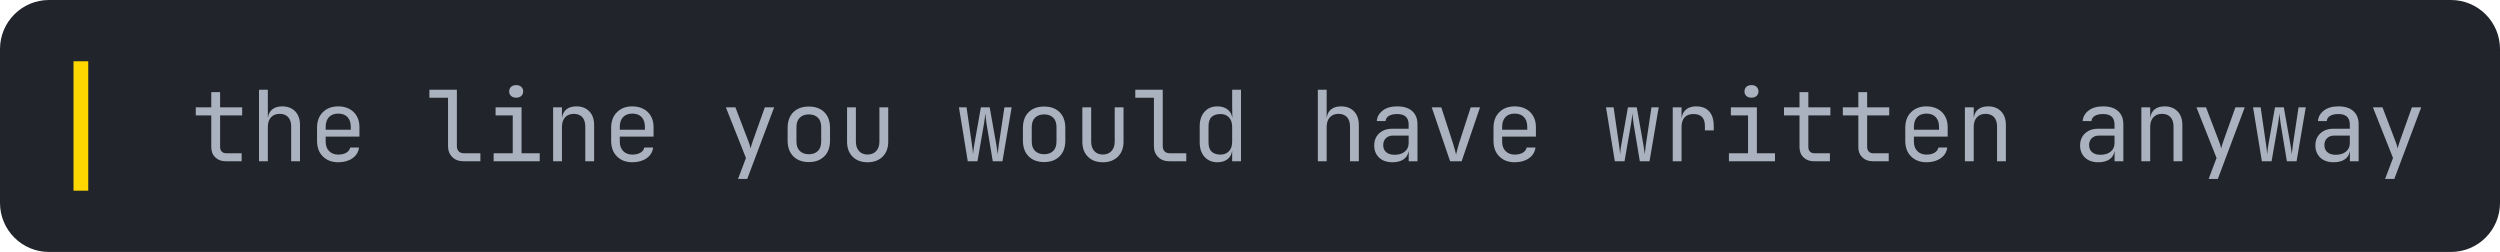
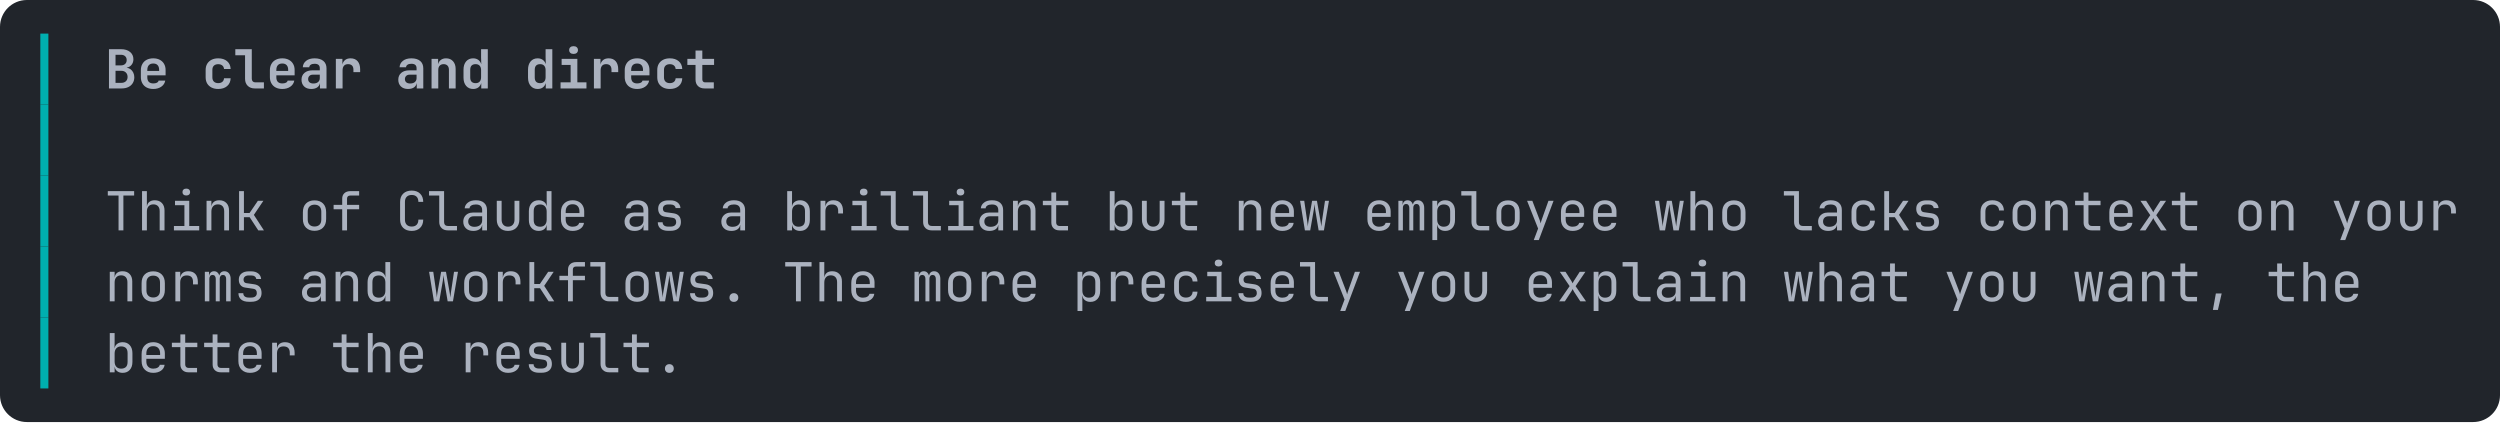
- <svg xmlns="http://www.w3.org/2000/svg" xmlns:xlink="http://www.w3.org/1999/xlink" width="408" height="41.12" viewBox="0 0 408 41.12" font-family="Apple Color Emoji, Segoe UI Emoji, Noto Color Emoji, sans-serif">
+ <svg xmlns="http://www.w3.org/2000/svg" xmlns:xlink="http://www.w3.org/1999/xlink" width="744" height="125.6" viewBox="0 0 744 125.6" font-family="Apple Color Emoji, Segoe UI Emoji, Noto Color Emoji, sans-serif">
  <defs>
    <path id="a" d="M2.4 4.8H0V-16.32H2.4" />
-     <path id="b" d="M8.24 0H5.68Q4.59 0 3.94-.63q-.66-.63-.66-1.69V-7.49H.75V-8.8H3.28v-2.48H4.72V-8.8h3.6v1.31H4.72v5.17q0 .45.26.73.27.28.7.28H8.24" />
-     <path id="c" d="M2.91 0H1.47V-11.68H2.91v4.56h.02q.11-.88.72-1.36t1.61-.48q1.33 0 2.12.82.78.81.78 2.22V0H6.72V-5.68q0-.99-.5-1.53-.51-.53-1.37-.53-.9 0-1.42.56T2.91-5.6" />
-     <path id="d" d="M4.8.16Q3.25.16 2.3-.78q-.96-.93-.96-2.58V-5.44q0-1.65.96-2.58.95-.94 2.5-.94 1.04 0 1.82.42.77.41 1.2 1.16.44.76.44 1.78v1.57H2.75v.83q0 .98.56 1.54.56.57 1.49.57.8 0 1.32-.31t.63-.84H8.19Q8.05-1.14 7.12-.49T4.8.16M2.75-5.6v.45h4.1V-5.6q0-1.04-.54-1.61-.53-.57-1.51-.57t-1.51.57q-.54.57-.54 1.61" />
-     <path id="e" d="M8.8 0H6.08Q4.91 0 4.22-.68q-.7-.68-.7-1.8v-7.89H.48v-1.31H4.96v9.2q0 .54.3.86.31.31.82.31H8.8" />
-     <path id="f" d="M8.88 0H1.36V-1.31H4.48V-7.49H1.68V-8.8H5.92v7.49H8.88V0M5.04-10.38q-.53 0-.83-.28-.31-.27-.31-.73 0-.48.31-.76.3-.28.83-.28t.83.28q.31.28.31.76 0 .46-.31.73-.3.28-.83.28" />
-     <path id="g" d="M2.91 0H1.47V-8.8H2.91v1.68h.02q.11-.88.72-1.36t1.61-.48q1.33 0 2.12.82.78.81.78 2.22V0H6.72V-5.66q0-1.01-.5-1.55-.51-.53-1.37-.53-.9 0-1.42.56T2.91-5.6" />
-     <path id="h" d="M4.35 2.88H2.85L4.14-.54.86-8.8H2.42L4.5-3.36q.12.32.24.67.11.35.16.61.04-.26.16-.61.11-.35.22-.67L7.22-8.8H8.74" />
-     <path id="i" d="M4.8.13Q3.22.13 2.28-.8T1.34-3.39V-5.41q0-1.68.93-2.6T4.8-8.93t2.53.92.93 2.6v2.02q0 1.66-.94 2.59T4.8.13m0-1.28q.94 0 1.48-.53t.54-1.55V-5.57q0-1.02-.54-1.55T4.8-7.65q-.93 0-1.47.53-.55.53-.55 1.55v2.34q0 1.02.55 1.55.54.53 1.47.53" />
-     <path id="j" d="M4.78.16q-1.52 0-2.43-.9-.91-.91-.91-2.46V-8.8H2.88v5.6q0 .96.51 1.53t1.39.57q.9 0 1.42-.57T6.72-3.2V-8.8H8.16v5.6q0 1.55-.93 2.46-.93.9-2.45.9" />
-     <path id="k" d="M3.52 0H1.94L.5-8.8H1.74l.9 6.21q.05.35.1.77.04.43.06.7.03-.27.07-.7.04-.42.11-.77L4.08-8.8H5.52l1.1 6.21q.07.35.12.77.06.43.08.7.03-.27.08-.7.04-.42.09-.77L7.92-8.8H9.1L7.6 0H6.02L5.01-6.08q-.07-.45-.12-.95-.06-.51-.09-.78-.02.27-.08.78-.06.5-.14.95" />
-     <path id="l" d="M4.29.16Q2.98.16 2.18-.72 1.39-1.6 1.39-3.1V-5.68q0-1.52.79-2.4.78-.88 2.11-.88.99 0 1.64.5.65.49.77 1.34h.02l-.03-2v-2.56H8.13V0H6.69V-1.68H6.67q-.11.86-.75 1.35T4.29.16m.48-1.25q.89 0 1.41-.56.51-.56.51-1.55V-5.6q0-.99-.51-1.55-.52-.56-1.41-.56-.91 0-1.43.47-.51.47-.51 1.56v2.56q0 1.07.51 1.55.52.48 1.43.48" />
-     <path id="m" d="M4.03.16Q2.67.16 1.87-.6t-.8-1.99q0-.82.37-1.43.37-.6 1.02-.95.66-.34 1.51-.34H6.69V-6q0-1.71-1.87-1.71-.84 0-1.35.3-.51.31-.54.85H1.49q.08-1.04.97-1.72.88-.68 2.36-.68 1.6 0 2.45.77.86.77.86 2.14V0H6.7V-1.6H6.67q-.13.82-.81 1.29-.69.47-1.83.47m.35-1.22q1.06 0 1.68-.51.63-.51.63-1.39V-4.19H4.13q-.71 0-1.15.42-.44.43-.44 1.13 0 .74.49 1.16t1.35.42" />
-     <path id="n" d="M5.74 0H3.86l-3-8.8H2.42L4.34-2.88q.17.53.3 1.02.13.48.19.76.08-.28.19-.76.12-.49.28-1.02L7.22-8.8H8.74" />
-     <path id="o" d="M3.23 0H1.79V-8.8H3.23v1.68h.03q.12-.85.72-1.34.61-.5 1.64-.5 1.37 0 2.12.82.74.83.74 2.35v.75H7.04v-.75q0-1.92-1.87-1.92-.95 0-1.44.54-.5.55-.5 1.57" />
+     <path id="b" d="M4.99 0H1.23V-11.68H4.82q1.68 0 2.68.82 1 .81 1 2.19 0 .96-.56 1.65-.55.68-1.43.83v.03q.66.08 1.17.47t.8 1.01.29 1.35q0 1.01-.47 1.76-.46.75-1.31 1.16T4.99 0M3.18-10.02v3.16h1.6q.79 0 1.25-.43.47-.42.47-1.16 0-.72-.46-1.14-.46-.43-1.26-.43H3.18m0 4.77v3.59h1.7q.88 0 1.38-.48.51-.47.51-1.28 0-.82-.51-1.32-.5-.51-1.38-.51" />
+     <path id="c" d="M4.82.16Q3.7.16 2.86-.27 2.03-.7 1.58-1.5q-.46-.79-.46-1.86V-5.44q0-1.07.46-1.86.45-.8 1.28-1.23.84-.43 1.96-.43 1.1 0 1.92.43.83.43 1.28 1.21.46.78.46 1.82v1.6H3.04v.6q0 .9.46 1.36.47.45 1.32.45.62 0 1.06-.21.44-.22.52-.64H8.38Q8.18-1.2 7.2-.52T4.82.16M3.04-5.5v.3l3.52-.02v-.3q0-.91-.45-1.41-.45-.49-1.29-.49-.88 0-1.33.5T3.04-5.5" />
+     <path id="d" d="M4.94.16Q3.81.16 2.97-.26q-.84-.43-1.31-1.2Q1.2-2.24 1.2-3.3V-5.5q0-1.06.46-1.84.47-.77 1.31-1.2.84-.42 1.97-.42 1.65 0 2.65.86 1 .85 1.05 2.32H6.67q-.05-.68-.52-1.06T4.94-7.22q-.81 0-1.28.44-.46.44-.46 1.26V-3.3q0 .82.46 1.27.47.45 1.28.45.76 0 1.22-.38t.51-1.06H8.64Q8.59-1.55 7.59-.7q-1 .86-2.65.86" />
+     <path id="e" d="M8.94 0H6.22Q4.91 0 4.12-.78q-.79-.79-.79-2.07V-9.87H.43v-1.81h4.9V-2.9q0 .5.28.8.28.29.76.29H8.94" />
+     <path id="f" d="M3.82.16Q2.48.16 1.7-.6.93-1.36.93-2.59q0-1.28.88-2.04t2.41-.76H6.37v-.63q0-1.32-1.55-1.32-.71 0-1.12.27-.42.27-.47.77H1.31q.07-1.19 1-1.92.94-.74 2.52-.74 1.68 0 2.61.78.93.79.93 2.21V0H6.42V-1.65Q6.3-.8 5.62-.32q-.69.48-1.8.48m.64-1.63q.88 0 1.4-.43.51-.44.51-1.16V-4.1H4.32q-.66 0-1.04.37t-.38.95q0 .59.4.95.41.36 1.16.36" />
+     <path id="g" d="M3.55 0h-2V-8.8H3.5v1.71q.16-.86.8-1.37.63-.5 1.64-.5 1.34 0 2.09.86.75.87.75 2.42v.83h-2v-.73q0-.8-.41-1.23-.42-.42-1.19-.42-.8 0-1.21.48-.42.48-.42 1.36" />
+     <path id="h" d="M3.23 0h-2V-8.8H3.18v1.65q.16-.83.79-1.32.62-.49 1.58-.49 1.3 0 2.07.86.78.87.78 2.32V0h-2V-5.54q0-.81-.42-1.25-.43-.44-1.15-.44-.75 0-1.17.45-.43.44-.43 1.28" />
+     <path id="i" d="M4 .16Q2.72.16 1.93-.75T1.14-3.2V-5.58q0-1.56.78-2.47T4-8.96q.91 0 1.54.46.64.47.89 1.3L6.37-9.22v-2.46h2V0H6.42V-1.6q-.24.83-.87 1.3Q4.93.16 4 .16m.75-1.73q.77 0 1.19-.46.43-.47.43-1.31V-5.46q0-.84-.43-1.31-.42-.46-1.19-.46t-1.19.41q-.42.42-.42 1.28v2.28q0 .86.42 1.28.42.41 1.19.41" />
+     <path id="j" d="M8.93 0H1.22V-1.81h3V-6.99H1.54V-8.8H6.22v6.99H8.93V0M5.09-10.27q-.61 0-.96-.31-.35-.32-.35-.84 0-.53.35-.84.35-.32.96-.32t.96.32q.35.31.35.84 0 .52-.35.84-.35.31-.96.31" />
+     <path id="k" d="M8.43 0H5.68Q4.45 0 3.72-.71T2.99-2.64V-6.99H.56V-8.8H2.99v-2.48H5.01V-8.8h3.5v1.81H5.01v4.3q0 .39.21.63.22.25.6.25H8.43" />
+     <path id="l" d="M5.52 0H4.08V-10.37H.88v-1.31H8.72v1.31H5.52" />
+     <path id="m" d="M2.91 0H1.47V-11.68H2.91v4.56h.02q.11-.88.72-1.36t1.61-.48q1.33 0 2.12.82.78.81.78 2.22V0H6.72V-5.68q0-.99-.5-1.53-.51-.53-1.37-.53-.9 0-1.42.56T2.91-5.6" />
+     <path id="n" d="M8.88 0H1.36V-1.31H4.48V-7.49H1.68V-8.8H5.92v7.49H8.88V0M5.04-10.38q-.53 0-.83-.28-.31-.27-.31-.73 0-.48.31-.76.3-.28.83-.28t.83.28q.31.28.31.76 0 .46-.31.73-.3.28-.83.28" />
+     <path id="o" d="M2.91 0H1.47V-8.8H2.91v1.68h.02q.11-.88.72-1.36t1.61-.48q1.33 0 2.12.82.78.81.78 2.22V0H6.72V-5.66q0-1.01-.5-1.55-.51-.53-1.37-.53-.9 0-1.42.56T2.91-5.6" />
+     <path id="p" d="M2.99 0H1.55V-11.68H2.99v6.51H4.67L7.14-8.8H8.78L5.95-4.61 8.94 0H7.26L4.7-3.92H2.99" />
+     <path id="q" d="M4.8.13Q3.22.13 2.28-.8T1.34-3.39V-5.41q0-1.68.93-2.6T4.8-8.93t2.53.92.93 2.6v2.02q0 1.66-.94 2.59T4.8.13m0-1.28q.94 0 1.48-.53t.54-1.55V-5.57q0-1.02-.54-1.55T4.8-7.65q-.93 0-1.47.53-.55.53-.55 1.55v2.34q0 1.02.55 1.55.54.53 1.47.53" />
+     <path id="r" d="M4.88 0H3.44V-6.29H.88V-7.6H3.44V-9.44q0-1.04.66-1.64.65-.6 1.8-.6H8.48v1.31H5.9q-1.02 0-1.02.93V-7.6h3.6v1.31H4.88" />
+     <path id="s" d="M4.93.16q-1.6 0-2.53-.9-.93-.89-.93-2.46V-8.48q0-1.57.93-2.46.93-.9 2.53-.9 1.57 0 2.49.9.93.91.93 2.46H6.91q0-.99-.52-1.53-.52-.53-1.46-.53-.95 0-1.48.53-.54.54-.54 1.53V-3.2q0 .99.54 1.53.53.53 1.48.53.94 0 1.46-.53.52-.54.52-1.53H8.35q0 1.55-.93 2.46-.92.9-2.49.9" />
+     <path id="t" d="M8.8 0H6.08Q4.91 0 4.22-.68q-.7-.68-.7-1.8v-7.89H.48v-1.31H4.96v9.2q0 .54.3.86.31.31.82.31H8.8" />
+     <path id="u" d="M4.03.16Q2.67.16 1.87-.6t-.8-1.99q0-.82.37-1.43.37-.6 1.02-.95.66-.34 1.51-.34H6.69V-6q0-1.71-1.87-1.71-.84 0-1.35.3-.51.31-.54.85H1.49q.08-1.04.97-1.72.88-.68 2.36-.68 1.6 0 2.45.77.86.77.86 2.14V0H6.7V-1.6H6.67q-.13.82-.81 1.29-.69.47-1.83.47m.35-1.22q1.06 0 1.68-.51.63-.51.63-1.39V-4.19H4.13q-.71 0-1.15.42-.44.43-.44 1.13 0 .74.49 1.16t1.35.42" />
+     <path id="v" d="M4.78.16q-1.52 0-2.43-.9-.91-.91-.91-2.46V-8.8H2.88v5.6q0 .96.51 1.53t1.39.57q.9 0 1.42-.57T6.72-3.2V-8.8H8.16v5.6q0 1.55-.93 2.46-.93.9-2.45.9" />
+     <path id="w" d="M4.29.16Q2.98.16 2.18-.72 1.39-1.6 1.39-3.1V-5.68q0-1.52.79-2.4.78-.88 2.11-.88.99 0 1.64.5.65.49.77 1.34h.02l-.03-2v-2.56H8.13V0H6.69V-1.68H6.67q-.11.86-.75 1.35T4.29.16m.48-1.25q.89 0 1.41-.56.51-.56.51-1.55V-5.6q0-.99-.51-1.55-.52-.56-1.41-.56-.91 0-1.43.47-.51.47-.51 1.56v2.56q0 1.07.51 1.55.52.48 1.43.48" />
+     <path id="x" d="M4.8.16Q3.25.16 2.3-.78q-.96-.93-.96-2.58V-5.44q0-1.65.96-2.58.95-.94 2.5-.94 1.04 0 1.82.42.77.41 1.2 1.16.44.76.44 1.78v1.57H2.75v.83q0 .98.56 1.54.56.57 1.49.57.8 0 1.32-.31t.63-.84H8.19Q8.05-1.14 7.12-.49T4.8.16M2.75-5.6v.45h4.1V-5.6q0-1.04-.54-1.61-.53-.57-1.51-.57t-1.51.57q-.54.57-.54 1.61" />
+     <path id="y" d="M5.15.13h-.7Q2.98.13 2.17-.54q-.81-.66-.81-1.88H2.8q0 .61.43.96.43.34 1.22.34h.7q.8 0 1.24-.35t.44-.99q0-1.14-1.04-1.28L3.36-4.1q-.9-.12-1.39-.74-.5-.62-.5-1.62 0-1.16.79-1.81.8-.66 2.19-.66h.7q1.28 0 2.09.63.81.64.87 1.66H6.66q-.04-.46-.44-.77-.41-.3-1.07-.3h-.7q-.74 0-1.15.33-.42.34-.42.92 0 .92.85 1.05L6-5.09q2.24.32 2.24 2.63 0 1.23-.81 1.91T5.15.13" />
+     <path id="z" d="M5.31.16q-.99 0-1.63-.49T2.93-1.68H2.91V0H1.47V-11.68H2.91v2.56l-.03 2H2.9q.12-.85.77-1.34.65-.5 1.64-.5 1.33 0 2.11.88.79.88.79 2.4V-3.1q0 1.5-.79 2.38-.78.88-2.11.88M4.83-1.09q.91 0 1.43-.48.51-.48.51-1.55V-5.68q0-1.09-.51-1.56-.52-.47-1.43-.47-.88 0-1.4.56T2.91-5.6v2.4q0 .99.52 1.55t1.4.56" />
+     <path id="aa" d="M3.23 0H1.79V-8.8H3.23v1.68h.03q.12-.85.72-1.34.61-.5 1.64-.5 1.37 0 2.12.82.74.83.74 2.35v.75H7.04v-.75q0-1.92-1.87-1.92-.95 0-1.44.54-.5.55-.5 1.57" />
+     <path id="ab" d="M8.24 0H5.68Q4.59 0 3.94-.63q-.66-.63-.66-1.69V-7.49H.75V-8.8H3.28v-2.48H4.72V-8.8h3.6v1.31H4.72v5.17q0 .45.26.73.27.28.7.28H8.24" />
+     <path id="ac" d="M3.52 0H1.94L.5-8.8H1.74l.9 6.21q.05.35.1.77.04.43.06.7.03-.27.07-.7.04-.42.11-.77L4.08-8.8H5.52l1.1 6.21q.07.35.12.77.06.43.08.7.03-.27.08-.7.04-.42.09-.77L7.92-8.8H9.1L7.6 0H6.02L5.01-6.08q-.07-.45-.12-.95-.06-.51-.09-.78-.02.27-.08.78-.06.5-.14.95" />
+     <path id="ad" d="M2.3 0H.96V-8.8H2.21v1.17h.03q.08-.59.47-.96t1-.37q.58 0 .98.34.4.33.57.91h.02q.11-.58.5-.91.4-.34 1-.34.85 0 1.36.63.5.63.5 1.64V0H7.3V-6.7q0-.53-.26-.84-.26-.32-.7-.32t-.69.31q-.26.3-.26.83V0H4.21V-6.7q0-.53-.26-.84-.25-.32-.69-.32t-.7.31q-.26.3-.26.83" />
+     <path id="ae" d="M2.91 2.88H1.47V-8.8H2.91v1.68h.02q.11-.86.75-1.35t1.63-.49q1.33 0 2.11.87.79.87.79 2.39v2.58q0 1.52-.79 2.4-.78.88-2.11.88-.99 0-1.63-.5-.64-.49-.75-1.34H2.88l.03 2V2.88M4.83-1.09q.91 0 1.43-.48.51-.48.51-1.55V-5.68q0-1.09-.51-1.56-.52-.47-1.43-.47-.88 0-1.4.56T2.91-5.6v2.4q0 .99.52 1.55t1.4.56" />
+     <path id="af" d="M4.35 2.88H2.85L4.14-.54.86-8.8H2.42L4.5-3.36q.12.32.24.67.11.35.16.61.04-.26.16-.61.11-.35.22-.67L7.22-8.8H8.74" />
+     <path id="ag" d="M4.93.16q-1.6 0-2.56-.9-.96-.89-.96-2.46V-5.6q0-1.57.96-2.46.96-.9 2.56-.9 1.52 0 2.45.82.94.81.99 2.22H6.93q-.05-.85-.58-1.3-.53-.46-1.42-.46-.95 0-1.51.54-.57.53-.57 1.52V-3.2q0 .99.57 1.54.56.54 1.51.54.89 0 1.42-.46.53-.47.58-1.3H8.37Q8.32-1.47 7.38-.66 6.45.16 4.93.16" />
+     <path id="ah" d="M2.5 0H.8L3.92-4.53.99-8.8h1.7L4.43-6.08q.11.18.22.38.1.21.17.34.04-.13.15-.34.1-.2.21-.38L6.93-8.8H8.62L5.7-4.51 8.8 0H7.1L5.22-2.88Q5.1-3.06 5-3.29t-.18-.37q-.07.14-.19.37t-.25.41" />
+     <path id="ai" d="M4.8.16q-.59 0-.95-.35T3.49-1.1q0-.6.36-.96.36-.37.95-.37t.95.37q.36.36.36.96 0 .56-.36.91T4.8.16" />
+     <path id="aj" d="M4.85 2.56H3.36l.88-4.9H5.97" />
  </defs>
-   <rect width="408" height="41.12" rx="8" fill="#21252b" />
-   <g fill="#ffd700">
+   <rect width="744" height="125.6" rx="8" fill="#21252b" />
+   <g fill="#00afaf">
    <use href="#a" xlink:href="#a" x="12" y="26.32" />
+     <use href="#a" xlink:href="#a" x="12" y="47.44" />
+     <use href="#a" xlink:href="#a" x="12" y="68.56" />
+     <use href="#a" xlink:href="#a" x="12" y="89.68" />
+     <use href="#a" xlink:href="#a" x="12" y="110.8" />
  </g>
  <g fill="#abb2bf">
    <use href="#b" xlink:href="#b" x="31.2" y="26.32" />
    <use href="#c" xlink:href="#c" x="40.8" y="26.32" />
-     <use href="#d" xlink:href="#d" x="50.4" y="26.32" />
+     <use href="#d" xlink:href="#d" x="60" y="26.32" />
    <use href="#e" xlink:href="#e" x="69.6" y="26.32" />
-     <use href="#f" xlink:href="#f" x="79.2" y="26.32" />
-     <use href="#g" xlink:href="#g" x="88.8" y="26.32" />
-     <use href="#d" xlink:href="#d" x="98.4" y="26.32" />
-     <use href="#h" xlink:href="#h" x="117.6" y="26.32" />
-     <use href="#i" xlink:href="#i" x="127.2" y="26.32" />
-     <use href="#j" xlink:href="#j" x="136.8" y="26.32" />
-     <use href="#k" xlink:href="#k" x="156" y="26.32" />
-     <use href="#i" xlink:href="#i" x="165.6" y="26.32" />
-     <use href="#j" xlink:href="#j" x="175.2" y="26.32" />
-     <use href="#e" xlink:href="#e" x="184.8" y="26.32" />
-     <use href="#l" xlink:href="#l" x="194.4" y="26.32" />
-     <use href="#c" xlink:href="#c" x="213.6" y="26.32" />
-     <use href="#m" xlink:href="#m" x="223.2" y="26.32" />
-     <use href="#n" xlink:href="#n" x="232.8" y="26.32" />
-     <use href="#d" xlink:href="#d" x="242.4" y="26.32" />
-     <use href="#k" xlink:href="#k" x="261.6" y="26.32" />
-     <use href="#o" xlink:href="#o" x="271.2" y="26.32" />
-     <use href="#f" xlink:href="#f" x="280.8" y="26.32" />
-     <use href="#b" xlink:href="#b" x="290.4" y="26.32" />
-     <use href="#b" xlink:href="#b" x="300" y="26.32" />
-     <use href="#d" xlink:href="#d" x="309.6" y="26.32" />
-     <use href="#g" xlink:href="#g" x="319.2" y="26.32" />
-     <use href="#m" xlink:href="#m" x="338.4" y="26.32" />
-     <use href="#g" xlink:href="#g" x="348" y="26.32" />
-     <use href="#h" xlink:href="#h" x="357.6" y="26.32" />
-     <use href="#k" xlink:href="#k" x="367.2" y="26.32" />
-     <use href="#m" xlink:href="#m" x="376.8" y="26.32" />
-     <use href="#h" xlink:href="#h" x="386.4" y="26.32" />
+     <use href="#c" xlink:href="#c" x="79.2" y="26.32" />
+     <use href="#f" xlink:href="#f" x="88.8" y="26.32" />
+     <use href="#g" xlink:href="#g" x="98.4" y="26.32" />
+     <use href="#f" xlink:href="#f" x="117.6" y="26.32" />
+     <use href="#h" xlink:href="#h" x="127.2" y="26.32" />
+     <use href="#i" xlink:href="#i" x="136.8" y="26.32" />
+     <use href="#i" xlink:href="#i" x="156" y="26.32" />
+     <use href="#j" xlink:href="#j" x="165.6" y="26.32" />
+     <use href="#g" xlink:href="#g" x="175.2" y="26.32" />
+     <use href="#c" xlink:href="#c" x="184.8" y="26.32" />
+     <use href="#d" xlink:href="#d" x="194.4" y="26.32" />
+     <use href="#k" xlink:href="#k" x="204" y="26.32" />
+     <use href="#l" xlink:href="#l" x="31.2" y="68.56" />
+     <use href="#m" xlink:href="#m" x="40.8" y="68.56" />
+     <use href="#n" xlink:href="#n" x="50.4" y="68.56" />
+     <use href="#o" xlink:href="#o" x="60" y="68.56" />
+     <use href="#p" xlink:href="#p" x="69.6" y="68.56" />
+     <use href="#q" xlink:href="#q" x="88.8" y="68.56" />
+     <use href="#r" xlink:href="#r" x="98.4" y="68.56" />
+     <use href="#s" xlink:href="#s" x="117.6" y="68.56" />
+     <use href="#t" xlink:href="#t" x="127.2" y="68.56" />
+     <use href="#u" xlink:href="#u" x="136.8" y="68.56" />
+     <use href="#v" xlink:href="#v" x="146.4" y="68.56" />
+     <use href="#w" xlink:href="#w" x="156" y="68.56" />
+     <use href="#x" xlink:href="#x" x="165.6" y="68.56" />
+     <use href="#u" xlink:href="#u" x="184.8" y="68.56" />
+     <use href="#y" xlink:href="#y" x="194.4" y="68.56" />
+     <use href="#u" xlink:href="#u" x="213.6" y="68.56" />
+     <use href="#z" xlink:href="#z" x="232.8" y="68.56" />
+     <use href="#aa" xlink:href="#aa" x="242.4" y="68.56" />
+     <use href="#n" xlink:href="#n" x="252" y="68.56" />
+     <use href="#t" xlink:href="#t" x="261.6" y="68.56" />
+     <use href="#t" xlink:href="#t" x="271.2" y="68.56" />
+     <use href="#n" xlink:href="#n" x="280.8" y="68.56" />
+     <use href="#u" xlink:href="#u" x="290.4" y="68.56" />
+     <use href="#o" xlink:href="#o" x="300" y="68.56" />
+     <use href="#ab" xlink:href="#ab" x="309.6" y="68.56" />
+     <use href="#z" xlink:href="#z" x="328.8" y="68.56" />
+     <use href="#v" xlink:href="#v" x="338.4" y="68.56" />
+     <use href="#ab" xlink:href="#ab" x="348" y="68.56" />
+     <use href="#o" xlink:href="#o" x="367.2" y="68.56" />
+     <use href="#x" xlink:href="#x" x="376.8" y="68.56" />
+     <use href="#ac" xlink:href="#ac" x="386.4" y="68.56" />
+     <use href="#x" xlink:href="#x" x="405.6" y="68.56" />
+     <use href="#ad" xlink:href="#ad" x="415.2" y="68.56" />
+     <use href="#ae" xlink:href="#ae" x="424.8" y="68.56" />
+     <use href="#t" xlink:href="#t" x="434.4" y="68.56" />
+     <use href="#q" xlink:href="#q" x="444" y="68.56" />
+     <use href="#af" xlink:href="#af" x="453.6" y="68.56" />
+     <use href="#x" xlink:href="#x" x="463.2" y="68.56" />
+     <use href="#x" xlink:href="#x" x="472.8" y="68.56" />
+     <use href="#ac" xlink:href="#ac" x="492" y="68.56" />
+     <use href="#m" xlink:href="#m" x="501.6" y="68.56" />
+     <use href="#q" xlink:href="#q" x="511.2" y="68.56" />
+     <use href="#t" xlink:href="#t" x="530.4" y="68.56" />
+     <use href="#u" xlink:href="#u" x="540" y="68.56" />
+     <use href="#ag" xlink:href="#ag" x="549.6" y="68.56" />
+     <use href="#p" xlink:href="#p" x="559.2" y="68.56" />
+     <use href="#y" xlink:href="#y" x="568.8" y="68.56" />
+     <use href="#ag" xlink:href="#ag" x="588" y="68.56" />
+     <use href="#q" xlink:href="#q" x="597.6" y="68.56" />
+     <use href="#o" xlink:href="#o" x="607.2" y="68.56" />
+     <use href="#ab" xlink:href="#ab" x="616.8" y="68.56" />
+     <use href="#x" xlink:href="#x" x="626.4" y="68.56" />
+     <use href="#ah" xlink:href="#ah" x="636" y="68.56" />
+     <use href="#ab" xlink:href="#ab" x="645.6" y="68.56" />
+     <use href="#q" xlink:href="#q" x="664.8" y="68.56" />
+     <use href="#o" xlink:href="#o" x="674.4" y="68.56" />
+     <use href="#af" xlink:href="#af" x="693.6" y="68.56" />
+     <use href="#q" xlink:href="#q" x="703.2" y="68.56" />
+     <use href="#v" xlink:href="#v" x="712.8" y="68.56" />
+     <use href="#aa" xlink:href="#aa" x="722.4" y="68.56" />
+     <use href="#o" xlink:href="#o" x="31.2" y="89.68" />
+     <use href="#q" xlink:href="#q" x="40.8" y="89.68" />
+     <use href="#aa" xlink:href="#aa" x="50.4" y="89.68" />
+     <use href="#ad" xlink:href="#ad" x="60" y="89.68" />
+     <use href="#y" xlink:href="#y" x="69.6" y="89.68" />
+     <use href="#u" xlink:href="#u" x="88.8" y="89.68" />
+     <use href="#o" xlink:href="#o" x="98.4" y="89.68" />
+     <use href="#w" xlink:href="#w" x="108" y="89.68" />
+     <use href="#ac" xlink:href="#ac" x="127.2" y="89.68" />
+     <use href="#q" xlink:href="#q" x="136.8" y="89.68" />
+     <use href="#aa" xlink:href="#aa" x="146.4" y="89.68" />
+     <use href="#p" xlink:href="#p" x="156" y="89.68" />
+     <use href="#r" xlink:href="#r" x="165.6" y="89.68" />
+     <use href="#t" xlink:href="#t" x="175.2" y="89.68" />
+     <use href="#q" xlink:href="#q" x="184.8" y="89.68" />
+     <use href="#ac" xlink:href="#ac" x="194.4" y="89.68" />
+     <use href="#y" xlink:href="#y" x="204" y="89.68" />
+     <use href="#ai" xlink:href="#ai" x="213.6" y="89.68" />
+     <use href="#l" xlink:href="#l" x="232.8" y="89.68" />
+     <use href="#m" xlink:href="#m" x="242.4" y="89.68" />
+     <use href="#x" xlink:href="#x" x="252" y="89.68" />
+     <use href="#ad" xlink:href="#ad" x="271.2" y="89.68" />
+     <use href="#q" xlink:href="#q" x="280.8" y="89.68" />
+     <use href="#aa" xlink:href="#aa" x="290.4" y="89.68" />
+     <use href="#x" xlink:href="#x" x="300" y="89.68" />
+     <use href="#ae" xlink:href="#ae" x="319.2" y="89.68" />
+     <use href="#aa" xlink:href="#aa" x="328.8" y="89.68" />
+     <use href="#x" xlink:href="#x" x="338.4" y="89.68" />
+     <use href="#ag" xlink:href="#ag" x="348" y="89.68" />
+     <use href="#n" xlink:href="#n" x="357.6" y="89.68" />
+     <use href="#y" xlink:href="#y" x="367.2" y="89.68" />
+     <use href="#x" xlink:href="#x" x="376.8" y="89.68" />
+     <use href="#t" xlink:href="#t" x="386.4" y="89.68" />
+     <use href="#af" xlink:href="#af" x="396" y="89.68" />
+     <use href="#af" xlink:href="#af" x="415.2" y="89.68" />
+     <use href="#q" xlink:href="#q" x="424.8" y="89.68" />
+     <use href="#v" xlink:href="#v" x="434.4" y="89.68" />
+     <use href="#x" xlink:href="#x" x="453.6" y="89.68" />
+     <use href="#ah" xlink:href="#ah" x="463.2" y="89.68" />
+     <use href="#ae" xlink:href="#ae" x="472.8" y="89.68" />
+     <use href="#t" xlink:href="#t" x="482.4" y="89.68" />
+     <use href="#u" xlink:href="#u" x="492" y="89.68" />
+     <use href="#n" xlink:href="#n" x="501.6" y="89.68" />
+     <use href="#o" xlink:href="#o" x="511.2" y="89.68" />
+     <use href="#ac" xlink:href="#ac" x="530.4" y="89.68" />
+     <use href="#m" xlink:href="#m" x="540" y="89.68" />
+     <use href="#u" xlink:href="#u" x="549.6" y="89.68" />
+     <use href="#ab" xlink:href="#ab" x="559.2" y="89.68" />
+     <use href="#af" xlink:href="#af" x="578.4" y="89.68" />
+     <use href="#q" xlink:href="#q" x="588" y="89.68" />
+     <use href="#v" xlink:href="#v" x="597.6" y="89.68" />
+     <use href="#ac" xlink:href="#ac" x="616.8" y="89.68" />
+     <use href="#u" xlink:href="#u" x="626.4" y="89.68" />
+     <use href="#o" xlink:href="#o" x="636" y="89.68" />
+     <use href="#ab" xlink:href="#ab" x="645.6" y="89.68" />
+     <use href="#aj" xlink:href="#aj" x="655.2" y="89.68" />
+     <use href="#ab" xlink:href="#ab" x="674.4" y="89.68" />
+     <use href="#m" xlink:href="#m" x="684" y="89.68" />
+     <use href="#x" xlink:href="#x" x="693.6" y="89.68" />
+     <use href="#z" xlink:href="#z" x="31.2" y="110.8" />
+     <use href="#x" xlink:href="#x" x="40.8" y="110.8" />
+     <use href="#ab" xlink:href="#ab" x="50.4" y="110.8" />
+     <use href="#ab" xlink:href="#ab" x="60" y="110.8" />
+     <use href="#x" xlink:href="#x" x="69.6" y="110.8" />
+     <use href="#aa" xlink:href="#aa" x="79.2" y="110.8" />
+     <use href="#ab" xlink:href="#ab" x="98.4" y="110.8" />
+     <use href="#m" xlink:href="#m" x="108" y="110.8" />
+     <use href="#x" xlink:href="#x" x="117.6" y="110.8" />
+     <use href="#aa" xlink:href="#aa" x="136.8" y="110.8" />
+     <use href="#x" xlink:href="#x" x="146.4" y="110.8" />
+     <use href="#y" xlink:href="#y" x="156" y="110.8" />
+     <use href="#v" xlink:href="#v" x="165.6" y="110.8" />
+     <use href="#t" xlink:href="#t" x="175.2" y="110.8" />
+     <use href="#ab" xlink:href="#ab" x="184.8" y="110.8" />
+     <use href="#ai" xlink:href="#ai" x="194.4" y="110.8" />
  </g>
</svg>
